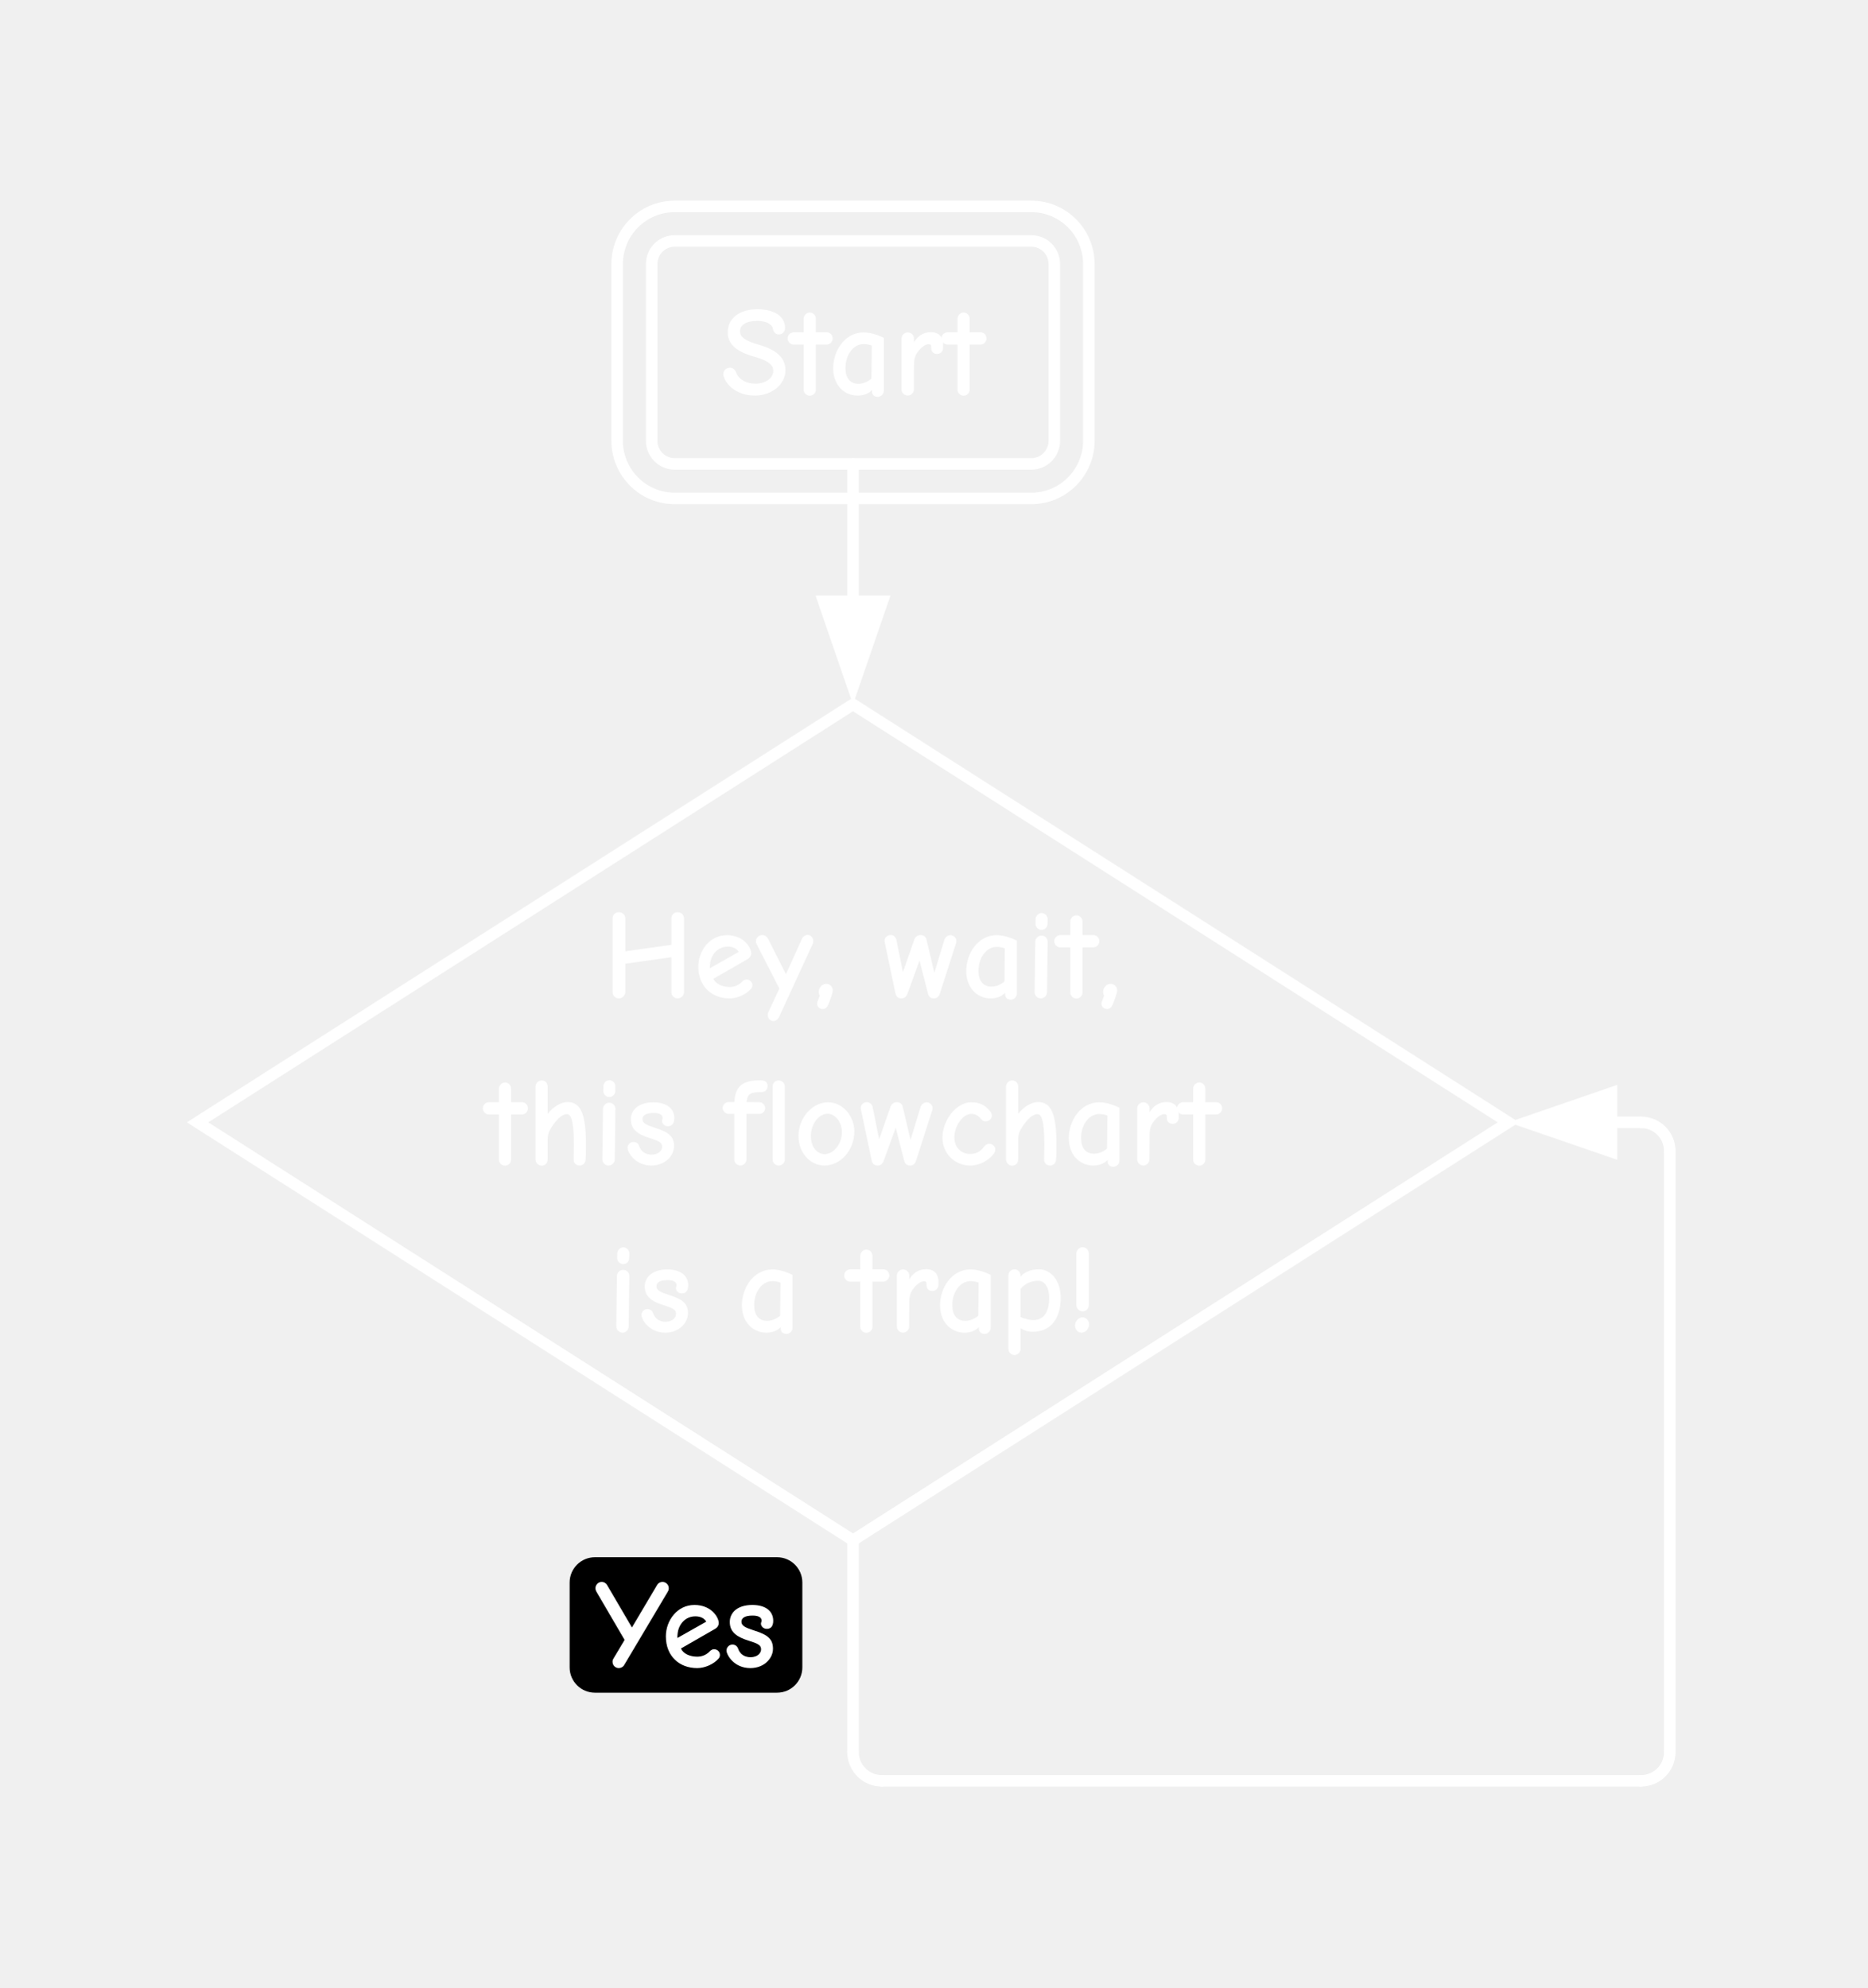
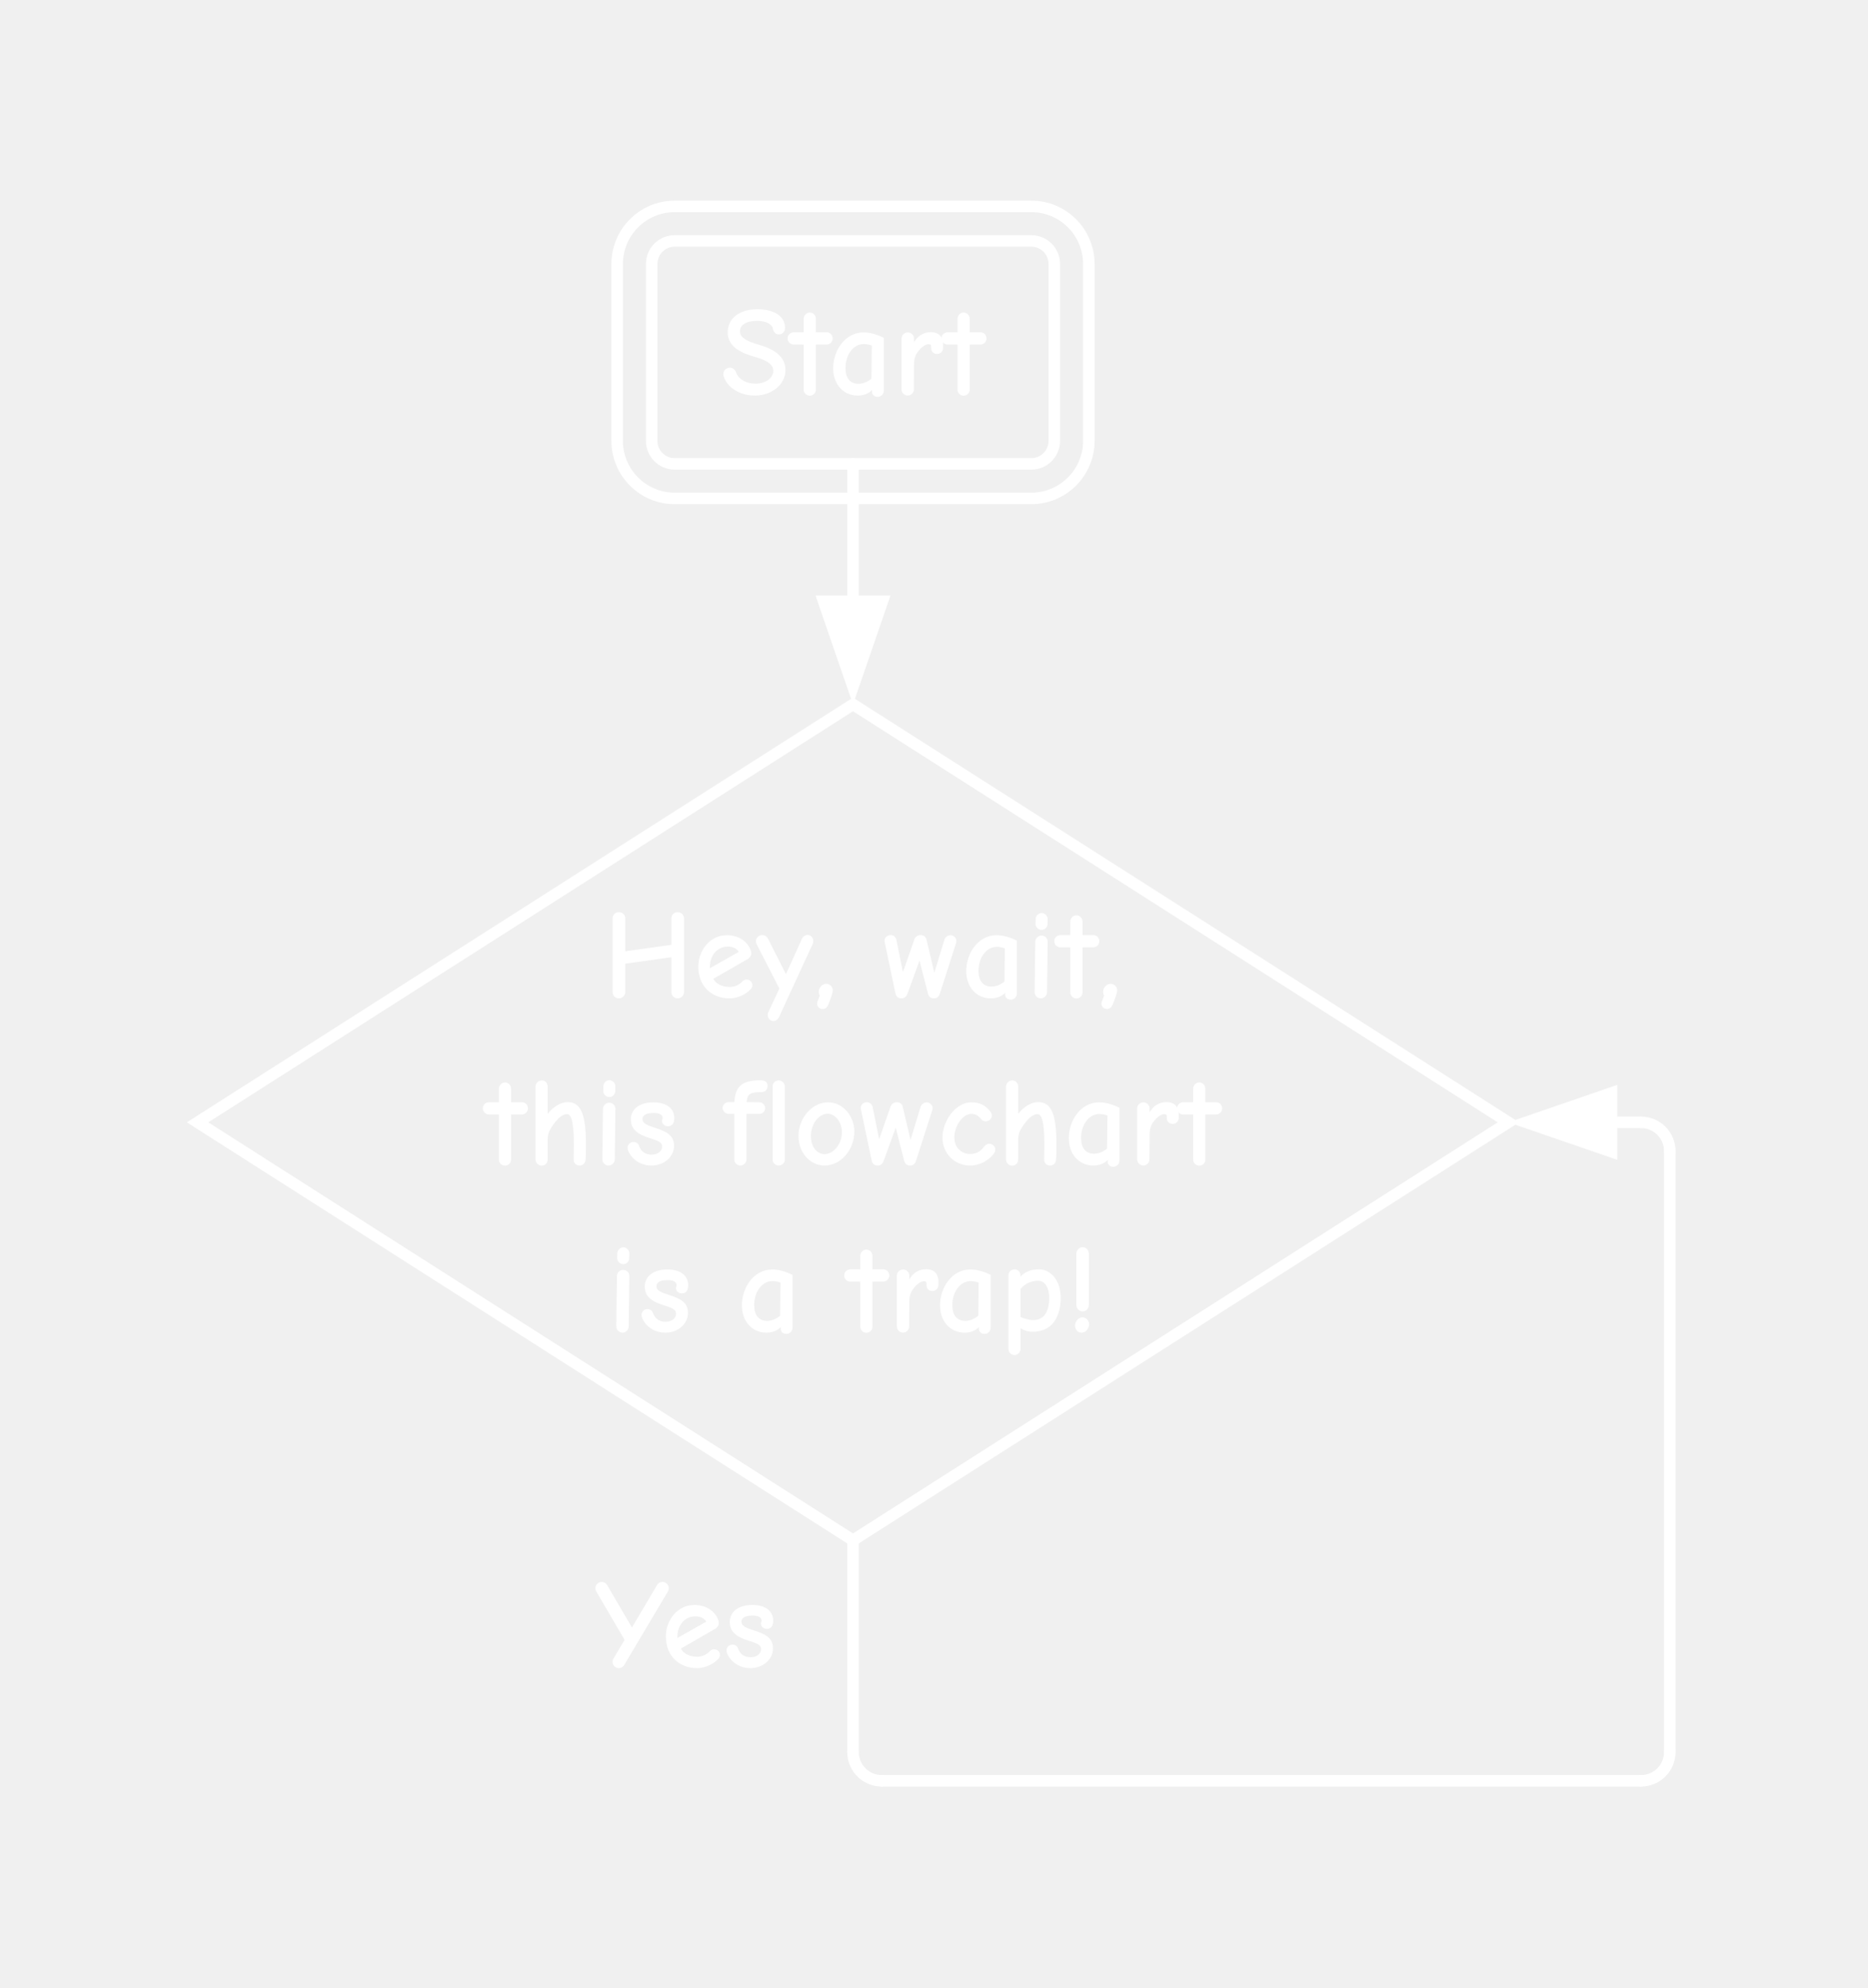
<svg xmlns="http://www.w3.org/2000/svg" xmlns:xlink="http://www.w3.org/1999/xlink" class="typst-doc" viewBox="0 0 292.014 310.758" width="292.014" height="310.758">
  <g>
    <g transform="translate(11 11)">
      <g class="typst-group">
        <g>
          <g transform="translate(71.05625 75.98889)">
            <g class="typst-group">
              <g transform="matrix(1.8 0 0 1.8 -51.1605 -54.712)">
                <g transform="translate(0 0)">
                  <g class="typst-group">
                    <g>
                      <g transform="translate(0 0)">
                        <g class="typst-group">
                          <g>
                            <g transform="translate(39.45125 3)">
                              <path class="typst-shape" fill="none" stroke="#ffffff" stroke-width="1" stroke-linecap="butt" stroke-linejoin="miter" stroke-miterlimit="4" d="M 0 2 C 0 0.896 0.896 0 2 0 C 2 0 2 0 2 0 C 2 0 32.979 0 32.979 0 C 32.979 0 32.979 0 32.979 0 C 34.083 0 34.979 0.896 34.979 2 C 34.979 2 34.979 2 34.979 2 C 34.979 2 34.979 17.37 34.979 17.37 C 34.979 17.37 34.979 17.37 34.979 17.37 C 34.979 18.474 34.083 19.37 32.979 19.37 C 32.979 19.37 32.979 19.37 32.979 19.37 C 32.979 19.37 2 19.37 2 19.37 C 2 19.37 2 19.37 2 19.37 C 0.896 19.37 0 18.474 0 17.37 C 0 17.37 0 17.37 0 17.37 C 0 17.37 0 2 0 2 C 0 2 0 2 0 2 C 0 2 0 2 0 2 C 0 2 0 2 0 2 Z " />
                            </g>
                            <g transform="translate(36.45125 0)">
                              <path class="typst-shape" fill="none" stroke="#ffffff" stroke-width="1" stroke-linecap="butt" stroke-linejoin="miter" stroke-miterlimit="4" d="M 0 5 C 0 2.241 2.241 0 5 0 C 5 0 5 0 5 0 C 5 0 35.979 0 35.979 0 C 35.979 0 35.979 0 35.979 0 C 38.738 0 40.979 2.241 40.979 5 C 40.979 5 40.979 5 40.979 5 C 40.979 5 40.979 20.37 40.979 20.37 C 40.979 20.37 40.979 20.37 40.979 20.37 C 40.979 23.129 38.738 25.37 35.979 25.37 C 35.979 25.37 35.979 25.37 35.979 25.37 C 35.979 25.37 5 25.37 5 25.37 C 5 25.37 5 25.37 5 25.37 C 2.241 25.37 0 23.129 0 20.37 C 0 20.37 0 20.37 0 20.37 C 0 20.37 0 5 0 5 C 0 5 0 5 0 5 C 0 5 0 5 0 5 C 0 5 0 5 0 5 Z " />
                            </g>
                            <g transform="translate(45.45125 9)">
                              <g class="typst-group">
                                <g>
                                  <g transform="translate(0 7.37)">
                                    <g class="typst-text" transform="scale(1, -1)">
                                      <use xlink:href="#g7C8AB119323365083F34638669C93769" x="0" fill="#ffffff" />
                                      <use xlink:href="#gFC323E15CD5D94F81A7A258F28E187E5" x="6.006" fill="#ffffff" />
                                      <use xlink:href="#g929B516738E5521140AE6B8881A7BB74" x="9.35" fill="#ffffff" />
                                      <use xlink:href="#gBA22F64C8C09E19A4A772C2D8C58995" x="14.938" fill="#ffffff" />
                                      <use xlink:href="#gFC323E15CD5D94F81A7A258F28E187E5" x="19.371" fill="#ffffff" />
                                    </g>
                                  </g>
                                </g>
                              </g>
                            </g>
                            <g transform="translate(0 43.2675)">
                              <path class="typst-shape" fill="none" stroke="#ffffff" stroke-width="1" stroke-linecap="butt" stroke-linejoin="miter" stroke-miterlimit="4" d="M 0 36.307 C 0 36.307 56.941 72.615 56.941 72.615 C 56.941 72.615 113.882 36.307 113.882 36.307 C 113.882 36.307 56.941 0 56.941 0 C 56.941 0 56.941 0 56.941 0 C 56.941 0 0 36.307 0 36.307 C 0 36.307 0 36.307 0 36.307 Z " />
                            </g>
                            <g transform="translate(24.98025 61.37)">
                              <g class="typst-group">
                                <g>
                                  <g transform="translate(10.2509 7.37)">
                                    <g class="typst-text" transform="scale(1, -1)">
                                      <use xlink:href="#g8174175F887E6D20F7993927154EEDE7" x="0" fill="#ffffff" />
                                      <use xlink:href="#gF5490769ADF7CF6CE868F4ED1CF0F32B" x="7.854" fill="#ffffff" />
                                      <use xlink:href="#g199A75C24B8524C94450EE22F0779DEB" x="13.255" fill="#ffffff" />
                                      <use xlink:href="#gB7AC960BA454177B7087ED80C15A6F78" x="18.293" fill="#ffffff" />
                                      <use xlink:href="#gABDB25D66B7019A14EE66D581EAE361A" x="24.31" fill="#ffffff" />
                                      <use xlink:href="#g929B516738E5521140AE6B8881A7BB74" x="31.13" fill="#ffffff" />
                                      <use xlink:href="#g62E8AB5A6FCA2460D6080E0C2966E807" x="36.718" fill="#ffffff" />
                                      <use xlink:href="#gFC323E15CD5D94F81A7A258F28E187E5" x="39.391" fill="#ffffff" />
                                      <use xlink:href="#gB7AC960BA454177B7087ED80C15A6F78" x="42.999" fill="#ffffff" />
                                    </g>
                                  </g>
                                  <g transform="translate(0 21.89)">
                                    <g class="typst-text" transform="scale(1, -1)">
                                      <use xlink:href="#gFC323E15CD5D94F81A7A258F28E187E5" x="0" fill="#ffffff" />
                                      <use xlink:href="#g7331C6FB944CC305923481271460FC04" x="3.608" fill="#ffffff" />
                                      <use xlink:href="#g62E8AB5A6FCA2460D6080E0C2966E807" x="9.416" fill="#ffffff" />
                                      <use xlink:href="#gCC1D7469447EE32093D58B769C34D0A2" x="12.089" fill="#ffffff" />
                                      <use xlink:href="#g5CC490D9AB11E3FE78D47D84B8741770" x="20.68" fill="#ffffff" />
                                      <use xlink:href="#gBC985A01B6458957FFCC03AC2A3AEA0F" x="24.211" fill="#ffffff" />
                                      <use xlink:href="#g46B5075D38FF8C34D006A3DE6A66336E" x="26.807" fill="#ffffff" />
                                      <use xlink:href="#gABDB25D66B7019A14EE66D581EAE361A" x="32.494" fill="#ffffff" />
                                      <use xlink:href="#g2F3148E67E75570EB8862A6C03D9901B" x="39.314" fill="#ffffff" />
                                      <use xlink:href="#g7331C6FB944CC305923481271460FC04" x="44.484" fill="#ffffff" />
                                      <use xlink:href="#g929B516738E5521140AE6B8881A7BB74" x="50.292" fill="#ffffff" />
                                      <use xlink:href="#gBA22F64C8C09E19A4A772C2D8C58995" x="55.88" fill="#ffffff" />
                                      <use xlink:href="#gFC323E15CD5D94F81A7A258F28E187E5" x="60.313" fill="#ffffff" />
                                    </g>
                                  </g>
                                  <g transform="translate(10.626 36.41)">
                                    <g class="typst-text" transform="scale(1, -1)">
                                      <use xlink:href="#g62E8AB5A6FCA2460D6080E0C2966E807" x="0" fill="#ffffff" />
                                      <use xlink:href="#gCC1D7469447EE32093D58B769C34D0A2" x="2.673" fill="#ffffff" />
                                      <use xlink:href="#g929B516738E5521140AE6B8881A7BB74" x="11.264" fill="#ffffff" />
                                      <use xlink:href="#gFC323E15CD5D94F81A7A258F28E187E5" x="20.768" fill="#ffffff" />
                                      <use xlink:href="#gBA22F64C8C09E19A4A772C2D8C58995" x="24.376" fill="#ffffff" />
                                      <use xlink:href="#g929B516738E5521140AE6B8881A7BB74" x="28.479" fill="#ffffff" />
                                      <use xlink:href="#gFAADBCD86A567550D707F99DF8D5AE6F" x="34.067" fill="#ffffff" />
                                      <use xlink:href="#gFB7D99E7A646D4D51399DF8C146C0123" x="39.798" fill="#ffffff" />
                                    </g>
                                  </g>
                                </g>
                              </g>
                            </g>
-                             <g transform="translate(56.94075 12.685)">
-                               <path class="typst-shape" fill="none" stroke="#ffffff" stroke-width="1" stroke-linecap="butt" stroke-linejoin="miter" stroke-miterlimit="4" d="M 0 0 C 0 0 0 0 0 0 C 0 0 0 0 0 0 C 0 0 0 0 0 0 C 0 0 0 0 0 0 C 0 0 0 0 0 0 C 0 0 0 0 0 0 C 0 0 0 0 0 0 C 0 0 0 0 0 0 C 0 0 0 0 0 0 C 0 0 0 0 0 0 Z " />
-                             </g>
-                             <g transform="translate(56.94075 79.575)">
-                               <path class="typst-shape" fill="none" stroke="#ffffff" stroke-width="1" stroke-linecap="butt" stroke-linejoin="miter" stroke-miterlimit="4" d="M 0 0 C 0 0 0 0 0 0 C 0 0 0 0 0 0 C 0 0 0 0 0 0 C 0 0 0 0 0 0 C 0 0 0 0 0 0 C 0 0 0 0 0 0 C 0 0 0 0 0 0 C 0 0 0 0 0 0 C 0 0 0 0 0 0 C 0 0 0 0 0 0 Z " />
-                             </g>
-                             <g transform="translate(56.94075 79.575)">
-                               <path class="typst-shape" fill="none" stroke="#ffffff" stroke-width="1" stroke-linecap="butt" stroke-linejoin="miter" stroke-miterlimit="4" d="M 0 0 C 0 0 0 0 0 0 C 0 0 0 0 0 0 C 0 0 0 0 0 0 C 0 0 0 0 0 0 C 0 0 0 0 0 0 C 0 0 0 0 0 0 C 0 0 0 0 0 0 C 0 0 0 0 0 0 C 0 0 0 0 0 0 C 0 0 0 0 0 0 Z " />
-                             </g>
-                             <g transform="translate(56.94075 79.575)">
-                               <path class="typst-shape" fill="none" stroke="#ffffff" stroke-width="1" stroke-linecap="butt" stroke-linejoin="miter" stroke-miterlimit="4" d="M 0 0 C 0 0 0 0 0 0 C 0 0 0 0 0 0 C 0 0 0 0 0 0 C 0 0 0 0 0 0 C 0 0 0 0 0 0 C 0 0 0 0 0 0 C 0 0 0 0 0 0 C 0 0 0 0 0 0 C 0 0 0 0 0 0 C 0 0 0 0 0 0 Z " />
-                             </g>
-                             <g transform="translate(56.94075 136.78)">
-                               <path class="typst-shape" fill="none" stroke="#ffffff" stroke-width="1" stroke-linecap="butt" stroke-linejoin="miter" stroke-miterlimit="4" d="M 0 0 C 0 0 0 0 0 0 C 0 0 0 0 0 0 C 0 0 0 0 0 0 C 0 0 0 0 0 0 C 0 0 0 0 0 0 C 0 0 0 0 0 0 C 0 0 0 0 0 0 C 0 0 0 0 0 0 C 0 0 0 0 0 0 C 0 0 0 0 0 0 Z " />
-                             </g>
-                             <g transform="translate(127.9013 136.78)">
-                               <path class="typst-shape" fill="none" stroke="#ffffff" stroke-width="1" stroke-linecap="butt" stroke-linejoin="miter" stroke-miterlimit="4" d="M 0 0 C 0 0 0 0 0 0 C 0 0 0 0 0 0 C 0 0 0 0 0 0 C 0 0 0 0 0 0 C 0 0 0 0 0 0 C 0 0 0 0 0 0 C 0 0 0 0 0 0 C 0 0 0 0 0 0 C 0 0 0 0 0 0 C 0 0 0 0 0 0 Z " />
-                             </g>
-                             <g transform="translate(127.9013 79.575)">
-                               <path class="typst-shape" fill="none" stroke="#ffffff" stroke-width="1" stroke-linecap="butt" stroke-linejoin="miter" stroke-miterlimit="4" d="M 0 0 C 0 0 0 0 0 0 C 0 0 0 0 0 0 C 0 0 0 0 0 0 C 0 0 0 0 0 0 C 0 0 0 0 0 0 C 0 0 0 0 0 0 C 0 0 0 0 0 0 C 0 0 0 0 0 0 C 0 0 0 0 0 0 C 0 0 0 0 0 0 Z " />
-                             </g>
                            <g transform="translate(56.94075 22.37)">
                              <path class="typst-shape" fill="none" stroke="#ffffff" stroke-width="1" stroke-linecap="round" stroke-linejoin="miter" stroke-miterlimit="4" d="M 0 0 C 0 0 0 18.534 0 18.534 " />
                            </g>
                            <g transform="translate(53.68507 33.81231)">
                              <path class="typst-shape" fill="#ffffff" d="M 0 0 C 0 0 3.256 9.455 3.256 9.455 C 3.256 9.455 6.511 0 6.511 0 C 6.511 0 3.256 0 3.256 0 C 3.256 0 3.256 0 3.256 0 C 3.256 0 0 0 0 0 C 0 0 0 0 0 0 Z " />
                            </g>
                            <g transform="translate(56.94075 134.28)">
-                               <path class="typst-shape" fill="none" stroke="#ffffff" stroke-width="1" stroke-linecap="round" stroke-linejoin="miter" stroke-miterlimit="4" d="M 0 0 C 0 0.663 0.263 1.299 0.732 1.768 C 0.732 1.768 0.732 1.768 0.732 1.768 C 1.201 2.237 1.837 2.5 2.5 2.5 " />
+                               <path class="typst-shape" fill="none" stroke="#ffffff" stroke-width="1" stroke-linecap="round" stroke-linejoin="miter" stroke-miterlimit="4" d="M 0 0 C 0 1.381 1.119 2.5 2.5 2.5 " />
                            </g>
                            <g transform="translate(56.94075 115.8825)">
                              <path class="typst-shape" fill="none" stroke="#ffffff" stroke-width="1" stroke-linecap="round" stroke-linejoin="miter" stroke-miterlimit="4" d="M 0 0 C 0 0 0 18.398 0 18.398 " />
                            </g>
                            <g transform="translate(30.12275 115.1565)">
                              <g class="typst-group">
                                <g>
                                  <g transform="translate(2.2 2.2)">
                                    <g class="typst-group">
                                      <g>
-                                         <g transform="translate(-0 -0)">
-                                           <path class="typst-shape" fill="#000000" d="M 0 2.2 C 0 0.985 0.985 0 2.2 0 L 18.018 0 C 19.233 0 20.218 0.985 20.218 2.2 L 20.218 9.57 C 20.218 10.785 19.233 11.77 18.018 11.77 L 2.2 11.77 C 0.985 11.77 0 10.785 0 9.57 Z " />
-                                         </g>
                                        <g transform="translate(2.2 9.57)">
                                          <g class="typst-text" transform="scale(1, -1)">
                                            <use xlink:href="#g2C32D93935E2515A8D286AA87B45A585" x="0" fill="#ffffff" />
                                            <use xlink:href="#gF5490769ADF7CF6CE868F4ED1CF0F32B" x="5.742" fill="#ffffff" />
                                            <use xlink:href="#gCC1D7469447EE32093D58B769C34D0A2" x="11.143" fill="#ffffff" />
                                          </g>
                                        </g>
                                      </g>
                                    </g>
                                  </g>
                                </g>
                              </g>
                            </g>
                            <g transform="translate(125.4012 134.28)">
                              <path class="typst-shape" fill="none" stroke="#ffffff" stroke-width="1" stroke-linecap="round" stroke-linejoin="miter" stroke-miterlimit="4" d="M 0 2.5 C 1.381 2.5 2.5 1.381 2.5 0 " />
                            </g>
                            <g transform="translate(59.44075 136.78)">
                              <path class="typst-shape" fill="none" stroke="#ffffff" stroke-width="1" stroke-linecap="round" stroke-linejoin="miter" stroke-miterlimit="4" d="M 0 0 C 0 0 65.96 0 65.96 0 " />
                            </g>
                            <g transform="translate(125.4012 79.575)">
                              <path class="typst-shape" fill="none" stroke="#ffffff" stroke-width="1" stroke-linecap="round" stroke-linejoin="miter" stroke-miterlimit="4" d="M 2.5 2.5 C 2.5 1.119 1.381 0 0 0 " />
                            </g>
                            <g transform="translate(127.9013 82.075)">
                              <path class="typst-shape" fill="none" stroke="#ffffff" stroke-width="1" stroke-linecap="round" stroke-linejoin="miter" stroke-miterlimit="4" d="M 0 52.205 C 0 52.205 0 0 0 0 " />
                            </g>
                            <g transform="translate(116.2453 79.575)">
                              <path class="typst-shape" fill="none" stroke="#ffffff" stroke-width="1" stroke-linecap="round" stroke-linejoin="miter" stroke-miterlimit="4" d="M 9.156 0 C 9.156 0 0 0 0 0 " />
                            </g>
                            <g transform="translate(113.8815 76.31932)">
                              <path class="typst-shape" fill="#ffffff" d="M 9.455 0 C 9.455 0 0 3.256 0 3.256 C 0 3.256 9.455 6.511 9.455 6.511 C 9.455 6.511 9.455 3.256 9.455 3.256 C 9.455 3.256 9.455 3.256 9.455 3.256 C 9.455 3.256 9.455 0 9.455 0 C 9.455 0 9.455 0 9.455 0 Z " />
                            </g>
                          </g>
                        </g>
                      </g>
                    </g>
                  </g>
                </g>
              </g>
            </g>
          </g>
        </g>
      </g>
    </g>
  </g>
  <defs id="glyph">
    <symbol id="g7C8AB119323365083F34638669C93769" overflow="visible">
      <path d="M 2.97 -0.066 C 4.4 -0.066 5.621 0.88 5.621 2.145 C 5.621 3.223 4.818 3.916 3.366 4.334 C 2.178 4.675 1.672 4.994 1.672 5.511 C 1.672 6.061 2.178 6.424 3.179 6.424 C 3.993 6.424 4.488 6.105 4.543 5.709 C 4.576 5.456 4.785 5.247 5.049 5.247 C 5.357 5.247 5.588 5.489 5.588 5.819 C 5.588 6.787 4.697 7.436 3.179 7.436 C 1.584 7.436 0.605 6.611 0.605 5.434 C 0.605 4.18 1.738 3.641 2.992 3.289 C 4.202 2.948 4.565 2.541 4.565 2.09 C 4.565 1.463 3.916 0.968 2.992 0.968 C 2.332 0.968 1.573 1.276 1.331 1.947 C 1.243 2.189 1.056 2.354 0.781 2.354 C 0.462 2.354 0.22 2.101 0.22 1.804 C 0.22 1.683 0.264 1.54 0.341 1.375 C 0.693 0.627 1.628 -0.066 2.97 -0.066 Z " />
    </symbol>
    <symbol id="gFC323E15CD5D94F81A7A258F28E187E5" overflow="visible">
      <path d="M 1.727 -0.077 C 2.013 -0.077 2.255 0.154 2.255 0.44 L 2.255 4.367 L 3.19 4.367 C 3.487 4.367 3.718 4.62 3.718 4.895 C 3.718 5.203 3.487 5.434 3.19 5.434 L 2.255 5.434 L 2.255 6.611 C 2.255 6.886 2.046 7.15 1.727 7.15 C 1.43 7.15 1.199 6.886 1.199 6.611 L 1.199 5.434 L 0.352 5.434 C 0.066 5.434 -0.198 5.225 -0.198 4.895 C -0.198 4.62 0.033 4.367 0.33 4.367 L 1.199 4.367 L 1.199 0.44 C 1.199 0.154 1.452 -0.077 1.727 -0.077 Z " />
    </symbol>
    <symbol id="g929B516738E5521140AE6B8881A7BB74" overflow="visible">
      <path d="M 4.29 -0.176 C 4.598 -0.176 4.818 0.088 4.818 0.374 L 4.818 4.95 C 4.532 5.082 3.85 5.423 3.058 5.423 C 1.43 5.423 0.418 3.828 0.418 2.31 C 0.418 0.891 1.331 -0.066 2.541 -0.066 C 2.981 -0.066 3.454 0.055 3.795 0.418 L 3.795 0.264 C 3.795 0 3.993 -0.176 4.29 -0.176 Z M 2.618 0.957 C 1.914 0.957 1.485 1.419 1.485 2.332 C 1.485 3.41 2.112 4.411 3.08 4.411 C 3.311 4.411 3.586 4.356 3.773 4.279 L 3.74 1.408 C 3.509 1.199 3.08 0.957 2.618 0.957 Z " />
    </symbol>
    <symbol id="gBA22F64C8C09E19A4A772C2D8C58995" overflow="visible">
      <path d="M 1.309 -0.066 C 1.573 -0.066 1.837 0.176 1.837 0.44 L 1.848 2.53 C 1.848 2.981 1.892 3.366 2.222 3.784 C 2.409 4.037 2.805 4.4 3.102 4.4 C 3.289 4.4 3.344 4.334 3.344 4.224 L 3.344 4.081 C 3.344 3.828 3.476 3.553 3.861 3.553 C 4.158 3.553 4.378 3.784 4.378 4.07 L 4.378 4.4 C 4.378 4.873 4.147 5.445 3.322 5.445 C 2.673 5.445 2.189 5.126 1.848 4.565 L 1.848 4.895 C 1.848 5.192 1.606 5.423 1.309 5.423 C 1.023 5.423 0.77 5.192 0.77 4.895 L 0.77 0.44 C 0.77 0.176 1.034 -0.066 1.309 -0.066 Z " />
    </symbol>
    <symbol id="g8174175F887E6D20F7993927154EEDE7" overflow="visible">
      <path d="M 1.364 -0.066 C 1.672 -0.066 1.925 0.187 1.925 0.473 L 1.925 2.948 L 5.929 3.509 L 5.929 0.473 C 5.929 0.187 6.171 -0.066 6.479 -0.066 C 6.765 -0.066 7.029 0.187 7.029 0.473 L 7.029 6.886 C 7.029 7.194 6.765 7.425 6.479 7.425 C 6.171 7.425 5.929 7.194 5.929 6.886 L 5.929 4.587 L 1.925 4.026 L 1.925 6.886 C 1.925 7.194 1.672 7.425 1.364 7.425 C 1.056 7.425 0.825 7.194 0.825 6.886 L 0.825 0.473 C 0.825 0.187 1.056 -0.066 1.364 -0.066 Z " />
    </symbol>
    <symbol id="gF5490769ADF7CF6CE868F4ED1CF0F32B" overflow="visible">
      <path d="M 3.146 -0.066 C 3.828 -0.066 4.587 0.297 4.983 0.748 C 5.071 0.847 5.115 0.946 5.115 1.078 C 5.115 1.364 4.895 1.573 4.598 1.573 C 4.455 1.573 4.334 1.496 4.235 1.397 C 3.993 1.144 3.63 0.924 3.146 0.924 C 2.519 0.924 1.936 1.177 1.727 1.639 L 4.675 3.333 C 4.906 3.465 5.016 3.663 5.016 3.839 C 5.016 4.356 4.356 5.423 2.904 5.423 C 1.397 5.423 0.418 4.07 0.418 2.695 C 0.418 0.968 1.595 -0.066 3.146 -0.066 Z M 1.419 2.552 C 1.419 2.706 1.419 2.783 1.441 2.948 C 1.529 3.762 2.123 4.433 2.981 4.433 C 3.41 4.433 3.751 4.279 3.927 3.971 Z " />
    </symbol>
    <symbol id="g199A75C24B8524C94450EE22F0779DEB" overflow="visible">
      <path d="M 1.529 -2.035 C 1.76 -2.035 1.936 -1.881 2.024 -1.694 L 4.961 4.686 C 4.994 4.752 5.005 4.84 5.005 4.906 C 5.005 5.214 4.785 5.445 4.521 5.445 C 4.29 5.445 4.103 5.291 4.015 5.104 L 2.629 2.035 L 1.078 5.104 C 1.001 5.258 0.836 5.434 0.572 5.434 C 0.264 5.434 0.022 5.192 0.022 4.895 C 0.022 4.796 0.055 4.697 0.088 4.631 L 2.057 0.792 L 1.1 -1.265 C 1.067 -1.342 1.045 -1.43 1.045 -1.496 C 1.045 -1.793 1.265 -2.035 1.529 -2.035 Z " />
    </symbol>
    <symbol id="gB7AC960BA454177B7087ED80C15A6F78" overflow="visible">
      <path d="M 0.781 -0.99 C 1.067 -0.99 1.188 -0.792 1.287 -0.561 C 1.463 -0.143 1.661 0.407 1.661 0.638 C 1.661 0.946 1.408 1.199 1.089 1.199 C 0.748 1.199 0.44 0.869 0.44 0.506 C 0.44 0.374 0.473 0.264 0.528 0.165 L 0.33 -0.352 C 0.308 -0.407 0.297 -0.462 0.297 -0.528 C 0.297 -0.781 0.506 -0.99 0.781 -0.99 Z " />
    </symbol>
    <symbol id="gABDB25D66B7019A14EE66D581EAE361A" overflow="visible">
      <path d="M 1.617 -0.066 C 1.837 -0.066 2.035 0.066 2.123 0.319 L 3.179 3.223 L 3.916 0.341 C 3.993 0.055 4.18 -0.066 4.433 -0.066 C 4.697 -0.066 4.862 0.099 4.939 0.33 L 6.347 4.719 C 6.358 4.752 6.38 4.818 6.38 4.928 C 6.38 5.214 6.127 5.423 5.852 5.423 C 5.621 5.423 5.401 5.236 5.335 5.016 L 4.466 2.156 L 3.784 5.049 C 3.718 5.313 3.52 5.434 3.256 5.434 C 3.025 5.434 2.805 5.28 2.728 5.049 L 1.738 2.211 L 1.177 4.994 C 1.122 5.247 0.946 5.434 0.66 5.434 C 0.374 5.434 0.143 5.203 0.143 4.972 C 0.143 4.873 0.154 4.818 0.176 4.708 L 1.089 0.363 C 1.144 0.099 1.32 -0.066 1.617 -0.066 Z " />
    </symbol>
    <symbol id="g62E8AB5A6FCA2460D6080E0C2966E807" overflow="visible">
      <path d="M 1.364 5.885 C 1.661 5.885 1.881 6.105 1.892 6.402 L 1.903 6.82 C 1.914 7.084 1.661 7.348 1.386 7.348 C 1.111 7.348 0.869 7.117 0.858 6.831 L 0.847 6.424 C 0.836 6.138 1.089 5.885 1.364 5.885 Z M 1.309 -0.066 C 1.595 -0.066 1.848 0.176 1.848 0.473 L 1.903 4.851 C 1.903 5.148 1.672 5.39 1.364 5.39 C 1.078 5.39 0.825 5.148 0.825 4.851 L 0.77 0.473 C 0.77 0.176 1.012 -0.066 1.309 -0.066 Z " />
    </symbol>
    <symbol id="g7331C6FB944CC305923481271460FC04" overflow="visible">
      <path d="M 1.298 -0.077 C 1.584 -0.077 1.826 0.121 1.826 0.473 L 1.826 2.112 C 1.826 2.409 1.859 2.673 1.958 2.893 C 2.079 3.157 2.794 4.4 3.509 4.4 C 3.762 4.4 4.103 4.114 4.103 1.727 C 4.103 1.034 4.081 0.737 4.081 0.451 C 4.081 0.165 4.279 -0.066 4.598 -0.066 C 4.884 -0.066 5.104 0.154 5.115 0.429 C 5.148 0.737 5.148 1.133 5.148 1.804 C 5.148 4.235 4.763 5.445 3.575 5.445 C 2.926 5.445 2.288 5.005 1.826 4.422 L 1.826 6.787 C 1.826 7.073 1.628 7.326 1.32 7.326 C 1.012 7.326 0.77 7.073 0.77 6.787 L 0.77 0.451 C 0.77 0.176 1.023 -0.077 1.298 -0.077 Z " />
    </symbol>
    <symbol id="gCC1D7469447EE32093D58B769C34D0A2" overflow="visible">
      <path d="M 2.354 -0.066 C 3.564 -0.066 4.323 0.792 4.323 1.617 C 4.323 2.453 3.883 2.827 2.695 3.201 C 1.903 3.454 1.584 3.619 1.584 3.971 C 1.584 4.268 1.848 4.499 2.552 4.499 C 3.113 4.499 3.333 4.312 3.333 4.059 C 3.333 3.971 3.278 3.894 3.278 3.795 C 3.278 3.586 3.476 3.344 3.795 3.344 C 4.147 3.344 4.345 3.597 4.345 4.048 C 4.345 4.873 3.696 5.423 2.53 5.423 C 1.254 5.423 0.572 4.774 0.572 3.949 C 0.572 3.124 1.078 2.662 2.266 2.299 C 3.091 2.046 3.289 1.892 3.289 1.562 C 3.289 1.243 2.981 0.88 2.376 0.88 C 1.826 0.88 1.452 1.166 1.298 1.617 C 1.232 1.826 1.056 1.98 0.803 1.98 C 0.517 1.98 0.286 1.749 0.286 1.463 C 0.286 1.067 0.957 -0.066 2.354 -0.066 Z " />
    </symbol>
    <symbol id="g5CC490D9AB11E3FE78D47D84B8741770" overflow="visible">
      <path d="M 1.496 -0.066 C 1.771 -0.066 2.024 0.176 2.024 0.44 L 2.024 4.422 L 3.157 4.422 C 3.432 4.422 3.652 4.664 3.652 4.928 C 3.652 5.203 3.377 5.434 3.157 5.434 L 2.035 5.445 C 2.101 6.204 2.431 6.314 3.344 6.314 C 3.674 6.314 3.861 6.556 3.861 6.831 C 3.861 7.238 3.586 7.337 3.223 7.337 C 1.716 7.337 1.045 6.864 0.979 5.445 L 0.451 5.445 C 0.198 5.445 -0.044 5.203 -0.044 4.928 C -0.044 4.664 0.198 4.422 0.462 4.422 L 0.968 4.422 L 0.968 0.44 C 0.968 0.176 1.221 -0.066 1.496 -0.066 Z " />
    </symbol>
    <symbol id="gBC985A01B6458957FFCC03AC2A3AEA0F" overflow="visible">
      <path d="M 1.298 -0.066 C 1.551 -0.066 1.826 0.154 1.826 0.429 L 1.826 6.809 C 1.826 7.095 1.573 7.326 1.298 7.326 C 0.99 7.326 0.77 7.095 0.77 6.809 L 0.77 0.429 C 0.77 0.154 1.023 -0.066 1.298 -0.066 Z " />
    </symbol>
    <symbol id="g46B5075D38FF8C34D006A3DE6A66336E" overflow="visible">
      <path d="M 2.684 -0.066 C 4.081 -0.066 5.269 1.276 5.269 2.882 C 5.269 4.235 4.279 5.423 2.992 5.423 C 1.595 5.423 0.418 4.07 0.418 2.486 C 0.418 1.078 1.397 -0.066 2.684 -0.066 Z M 2.684 0.924 C 2.09 0.924 1.496 1.474 1.496 2.497 C 1.496 3.52 2.167 4.433 2.948 4.433 C 3.641 4.433 4.191 3.674 4.191 2.827 C 4.191 1.815 3.476 0.924 2.684 0.924 Z " />
    </symbol>
    <symbol id="g2F3148E67E75570EB8862A6C03D9901B" overflow="visible">
      <path d="M 2.816 -0.066 C 3.74 -0.066 4.499 0.451 4.884 0.968 C 4.972 1.078 5.005 1.199 5.005 1.342 C 5.005 1.595 4.774 1.826 4.488 1.826 C 4.279 1.826 4.114 1.683 4.015 1.551 C 3.762 1.21 3.421 0.935 2.794 0.935 C 2.123 0.935 1.452 1.452 1.452 2.365 C 1.452 3.41 2.211 4.422 2.915 4.422 C 3.355 4.422 3.564 4.213 3.762 3.993 C 3.905 3.817 3.993 3.773 4.18 3.773 C 4.466 3.773 4.708 3.993 4.708 4.279 C 4.708 4.411 4.664 4.532 4.543 4.664 C 4.125 5.159 3.718 5.423 2.904 5.423 C 1.595 5.423 0.418 3.85 0.418 2.343 C 0.418 1.001 1.463 -0.066 2.816 -0.066 Z " />
    </symbol>
    <symbol id="gFAADBCD86A567550D707F99DF8D5AE6F" overflow="visible">
      <path d="M 1.298 -2.013 C 1.573 -2.013 1.826 -1.76 1.826 -1.485 L 1.826 0.308 C 2.167 0.11 2.486 0.011 2.871 0.011 C 4.829 0.011 5.313 1.694 5.313 2.937 C 5.313 4.609 4.323 5.434 3.465 5.434 C 2.75 5.434 2.2 5.236 1.815 4.796 L 1.815 4.917 C 1.815 5.247 1.529 5.434 1.309 5.434 C 1.001 5.434 0.77 5.203 0.77 4.895 L 0.77 -1.485 C 0.77 -1.76 1.012 -2.013 1.298 -2.013 Z M 2.937 1.023 C 2.519 1.023 2.079 1.188 1.826 1.287 L 1.826 3.729 C 2.024 3.982 2.519 4.444 3.377 4.444 C 3.883 4.444 4.312 3.916 4.312 2.937 C 4.312 1.628 3.762 1.023 2.937 1.023 Z " />
    </symbol>
    <symbol id="gFB7D99E7A646D4D51399DF8C146C0123" overflow="visible">
      <path d="M 1.485 1.782 C 1.793 1.782 2.024 2.024 2.024 2.321 L 2.024 6.809 C 2.024 7.095 1.793 7.359 1.485 7.359 C 1.188 7.359 0.946 7.095 0.946 6.809 L 0.946 2.321 C 0.946 2.024 1.188 1.782 1.485 1.782 Z M 1.397 -0.066 C 1.716 -0.066 2.046 0.242 2.046 0.649 C 2.046 0.968 1.815 1.265 1.474 1.265 C 1.144 1.265 0.825 0.924 0.825 0.55 C 0.825 0.209 1.056 -0.066 1.397 -0.066 Z " />
    </symbol>
    <symbol id="g2C32D93935E2515A8D286AA87B45A585" overflow="visible">
      <path d="M 2.068 -0.066 C 2.255 -0.066 2.442 0.033 2.541 0.209 L 6.303 6.534 C 6.402 6.699 6.413 6.765 6.413 6.886 C 6.413 7.194 6.138 7.425 5.874 7.425 C 5.687 7.425 5.5 7.337 5.401 7.161 L 3.212 3.465 L 1.056 7.15 C 0.957 7.326 0.77 7.425 0.594 7.425 C 0.286 7.425 0.044 7.172 0.044 6.886 C 0.044 6.776 0.066 6.688 0.132 6.567 L 2.574 2.387 L 1.617 0.781 C 1.529 0.638 1.529 0.572 1.529 0.473 C 1.529 0.198 1.76 -0.066 2.068 -0.066 Z " />
    </symbol>
  </defs>
</svg>
